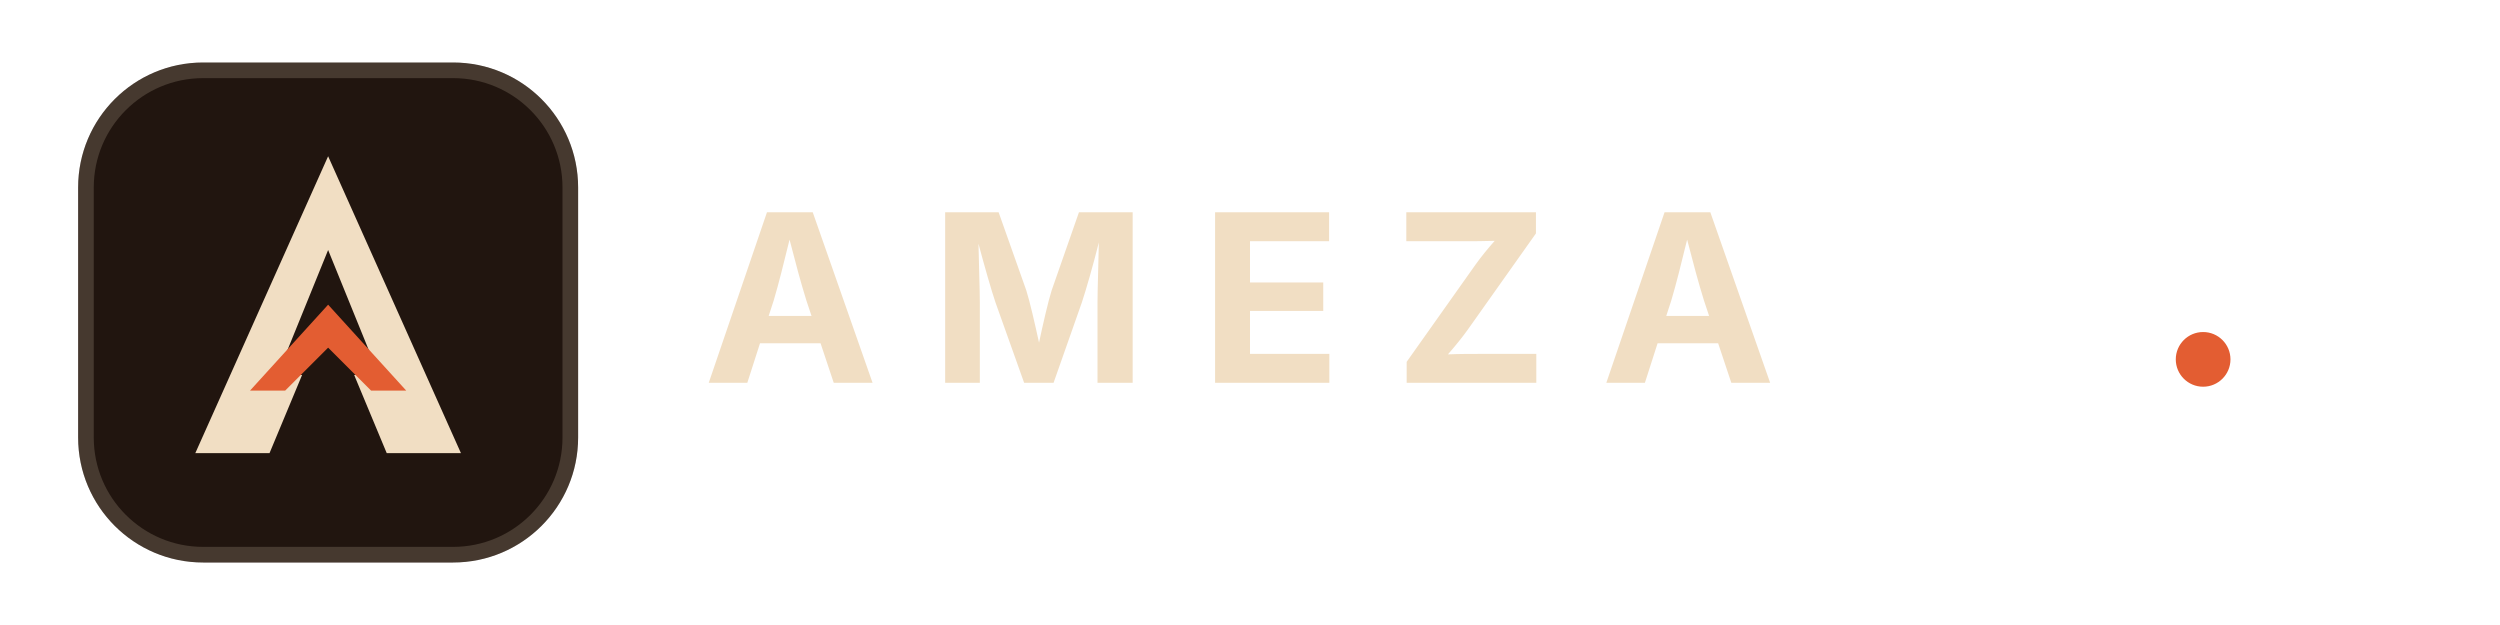
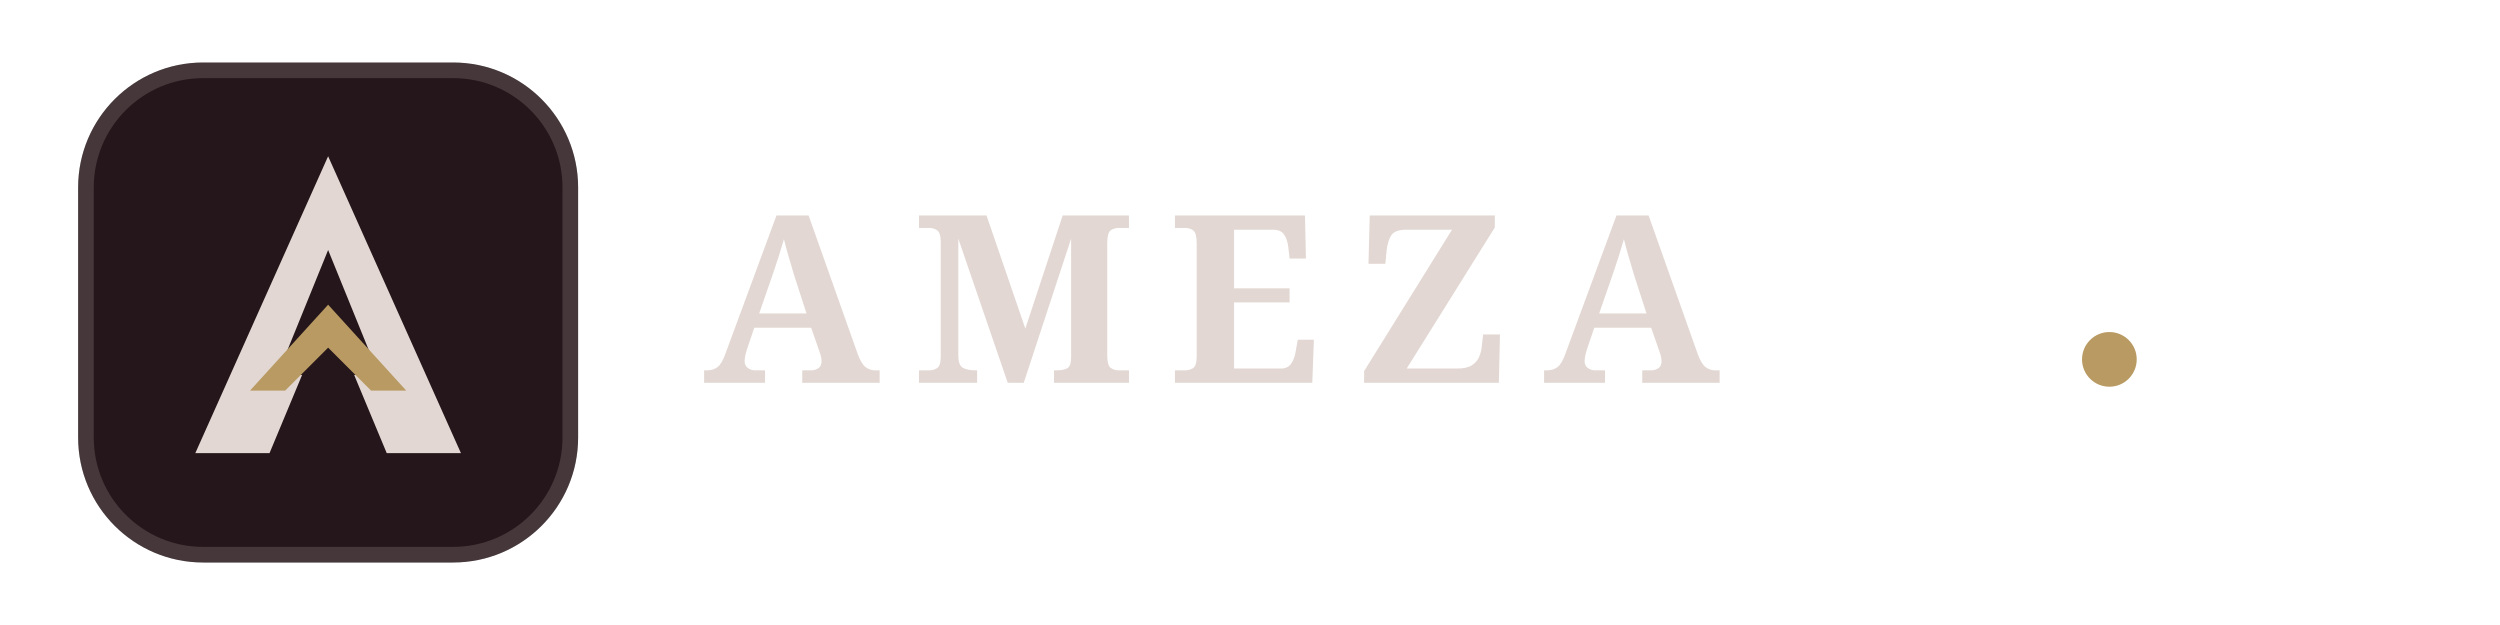
<svg xmlns="http://www.w3.org/2000/svg" viewBox="0 0 320 80" fill="none">
  <g transform="translate(10, 8)">
-     <rect width="64" height="64" rx="16" fill="#21150F" />
-     <rect x="1" y="1" width="62" height="62" rx="15" stroke="#F1DEC3" stroke-opacity="0.18" stroke-width="2" />
-     <path d="M32 12 L49 50 H39.5 L32 32 L24.5 50 H15 L32 12Z" fill="#F1DEC3" />
-     <path d="M32 24 L38.5 40 H25.5 L32 24Z" fill="#21150F" />
-     <path d="M22 42 L32 31 L42 42 L37.5 42 L32 36.5 L26.5 42 H22Z" fill="#E35D32" />
+     <rect width="64" height="64" rx="16" fill="#24161A" />
+     <rect x="1" y="1" width="62" height="62" rx="15" stroke="#E2D7D2" stroke-opacity="0.18" stroke-width="2" />
+     <path d="M32 12 L49 50 H39.5 L32 32 L24.5 50 H15 L32 12Z" fill="#E2D7D2" />
+     <path d="M32 24 L38.5 40 H25.5 L32 24Z" fill="#24161A" />
+     <path d="M22 42 L32 31 L42 42 L37.5 42 L32 36.5 L26.5 42 H22Z" fill="#B89A62" />
  </g>
-   <text x="90" y="49" fill="#F1DEC3" font-family="'Plus Jakarta Sans', 'Inter', system-ui, -apple-system, sans-serif" font-size="30" font-weight="700" letter-spacing="0.22em">AMEZA</text>
-   <circle cx="282" cy="46" r="3.5" fill="#E35D32" />
+   <text x="90" y="49" fill="#E2D7D2" font-family="'Playfair Display', Georgia, serif" font-size="30" font-weight="600" letter-spacing="0.14em">AMEZA</text>
+   <circle cx="270" cy="46" r="3.5" fill="#B89A62" />
</svg>
